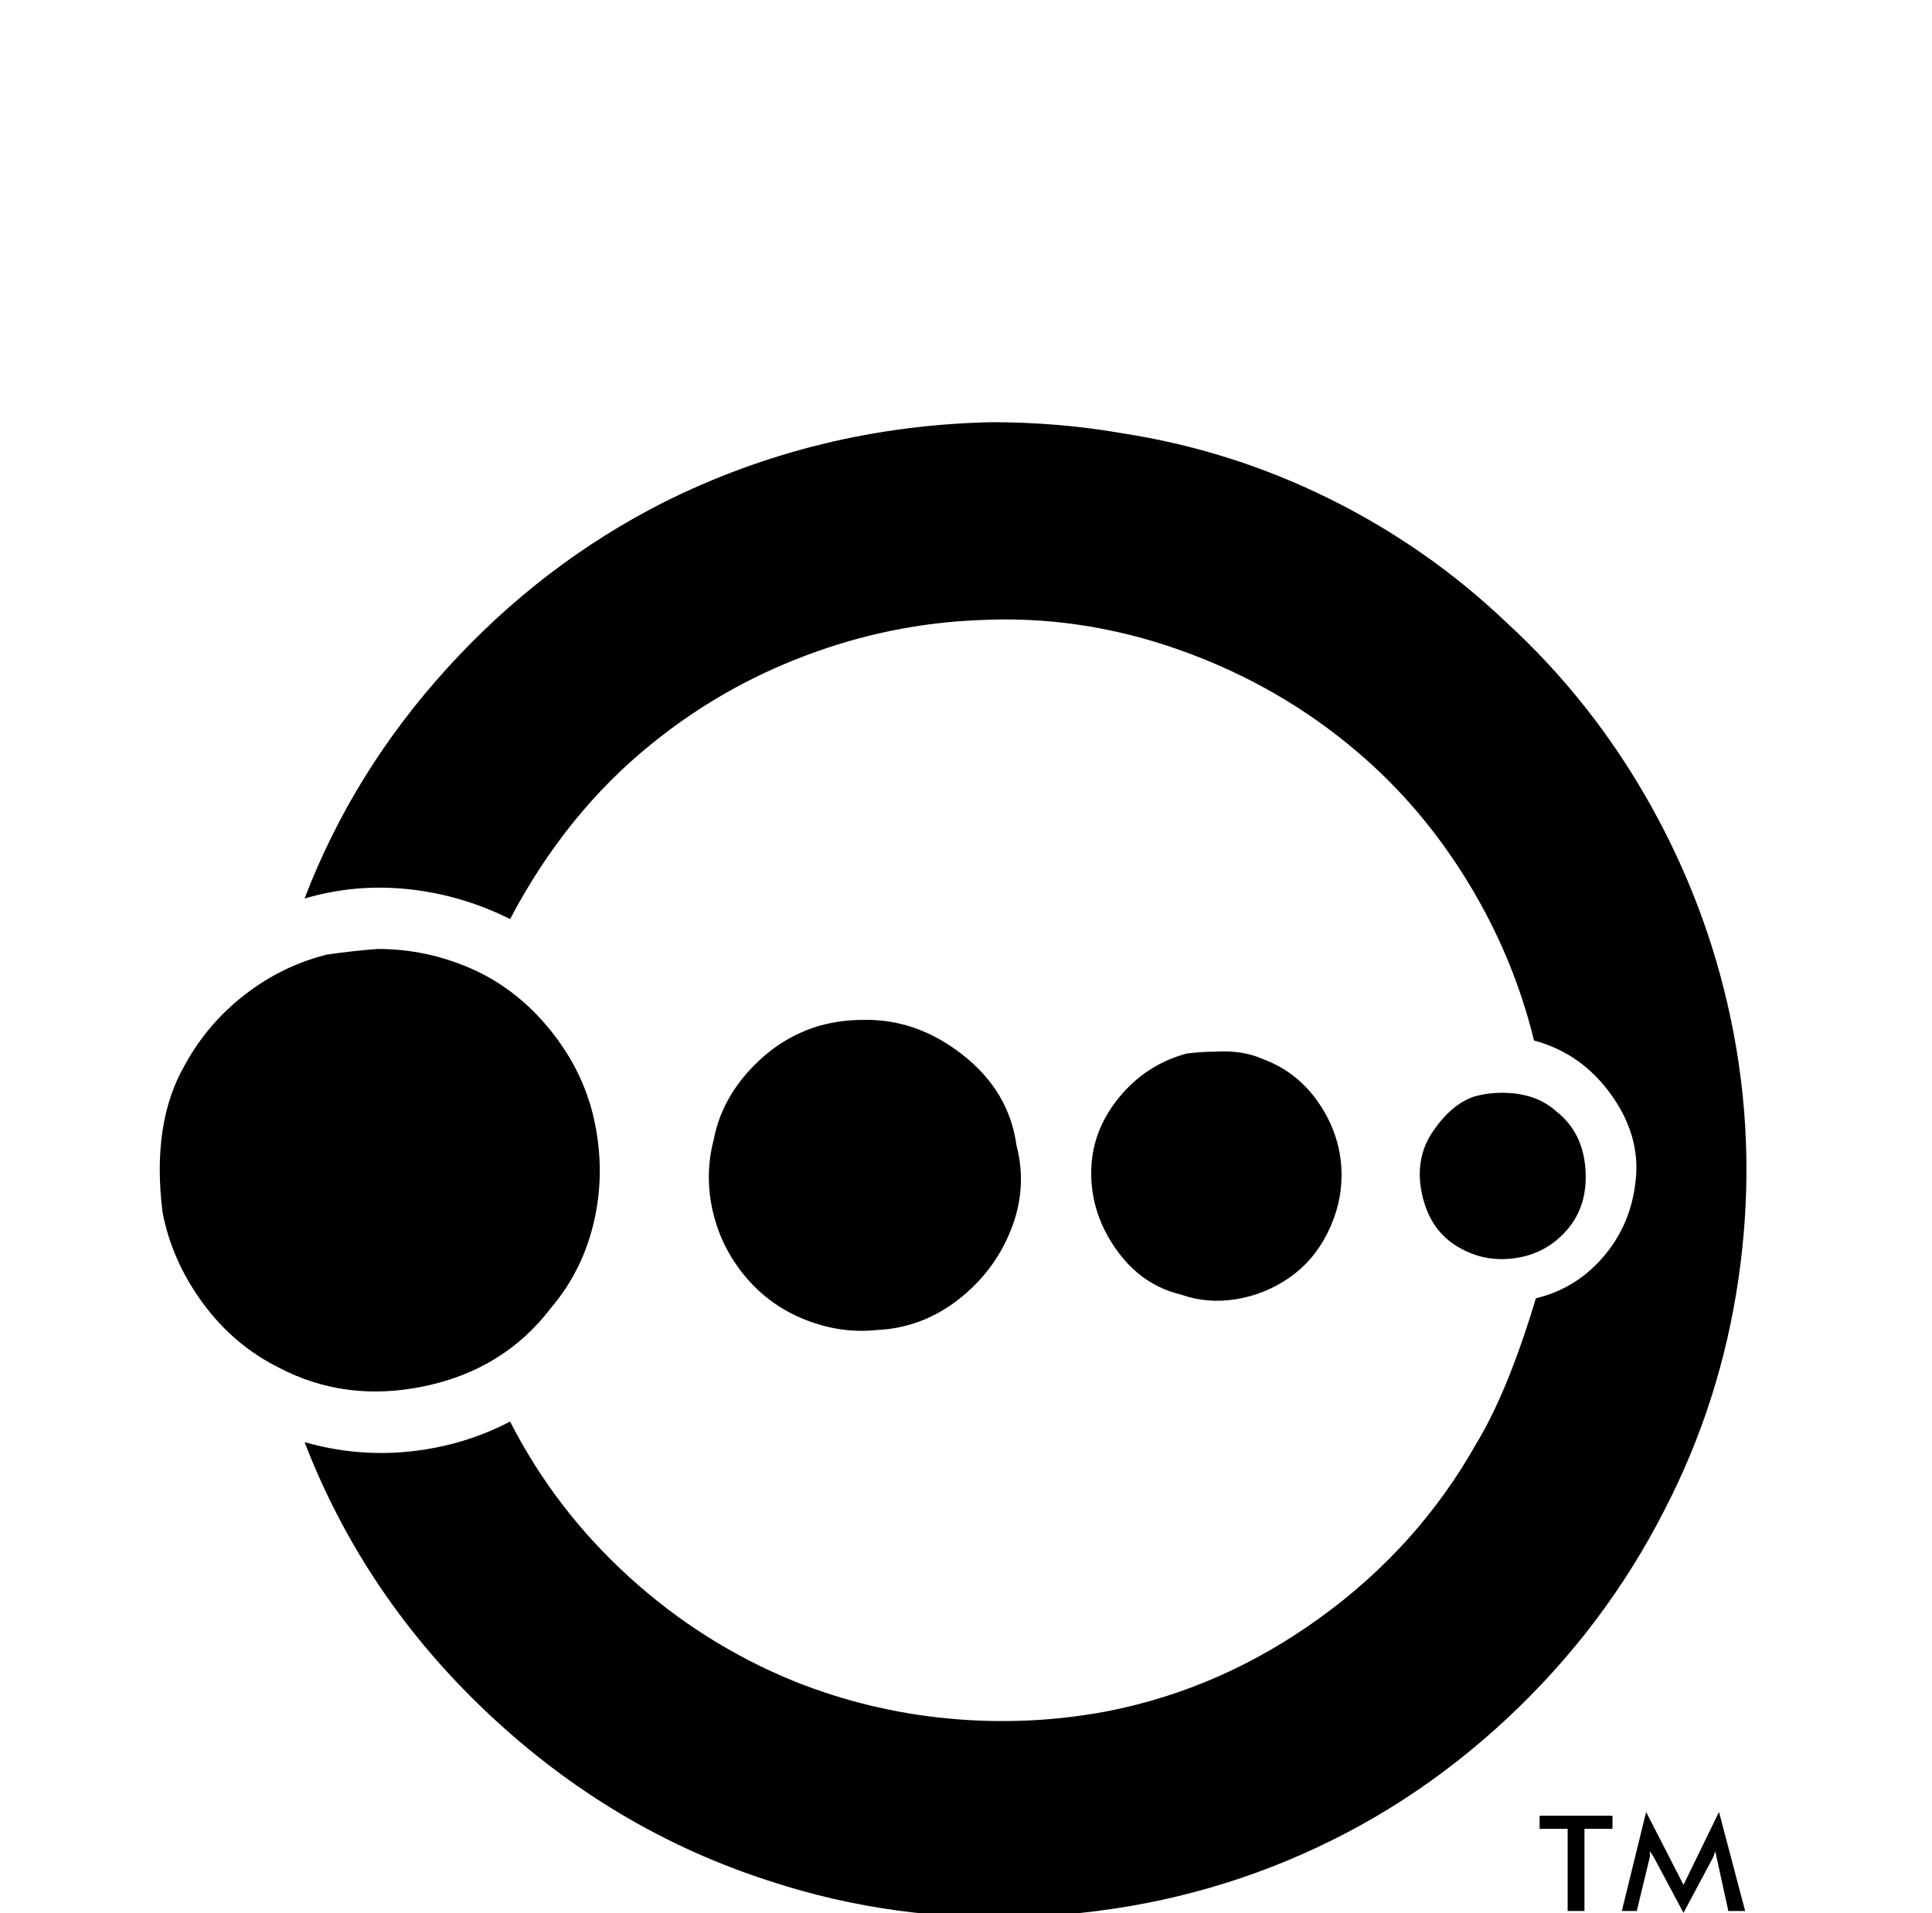
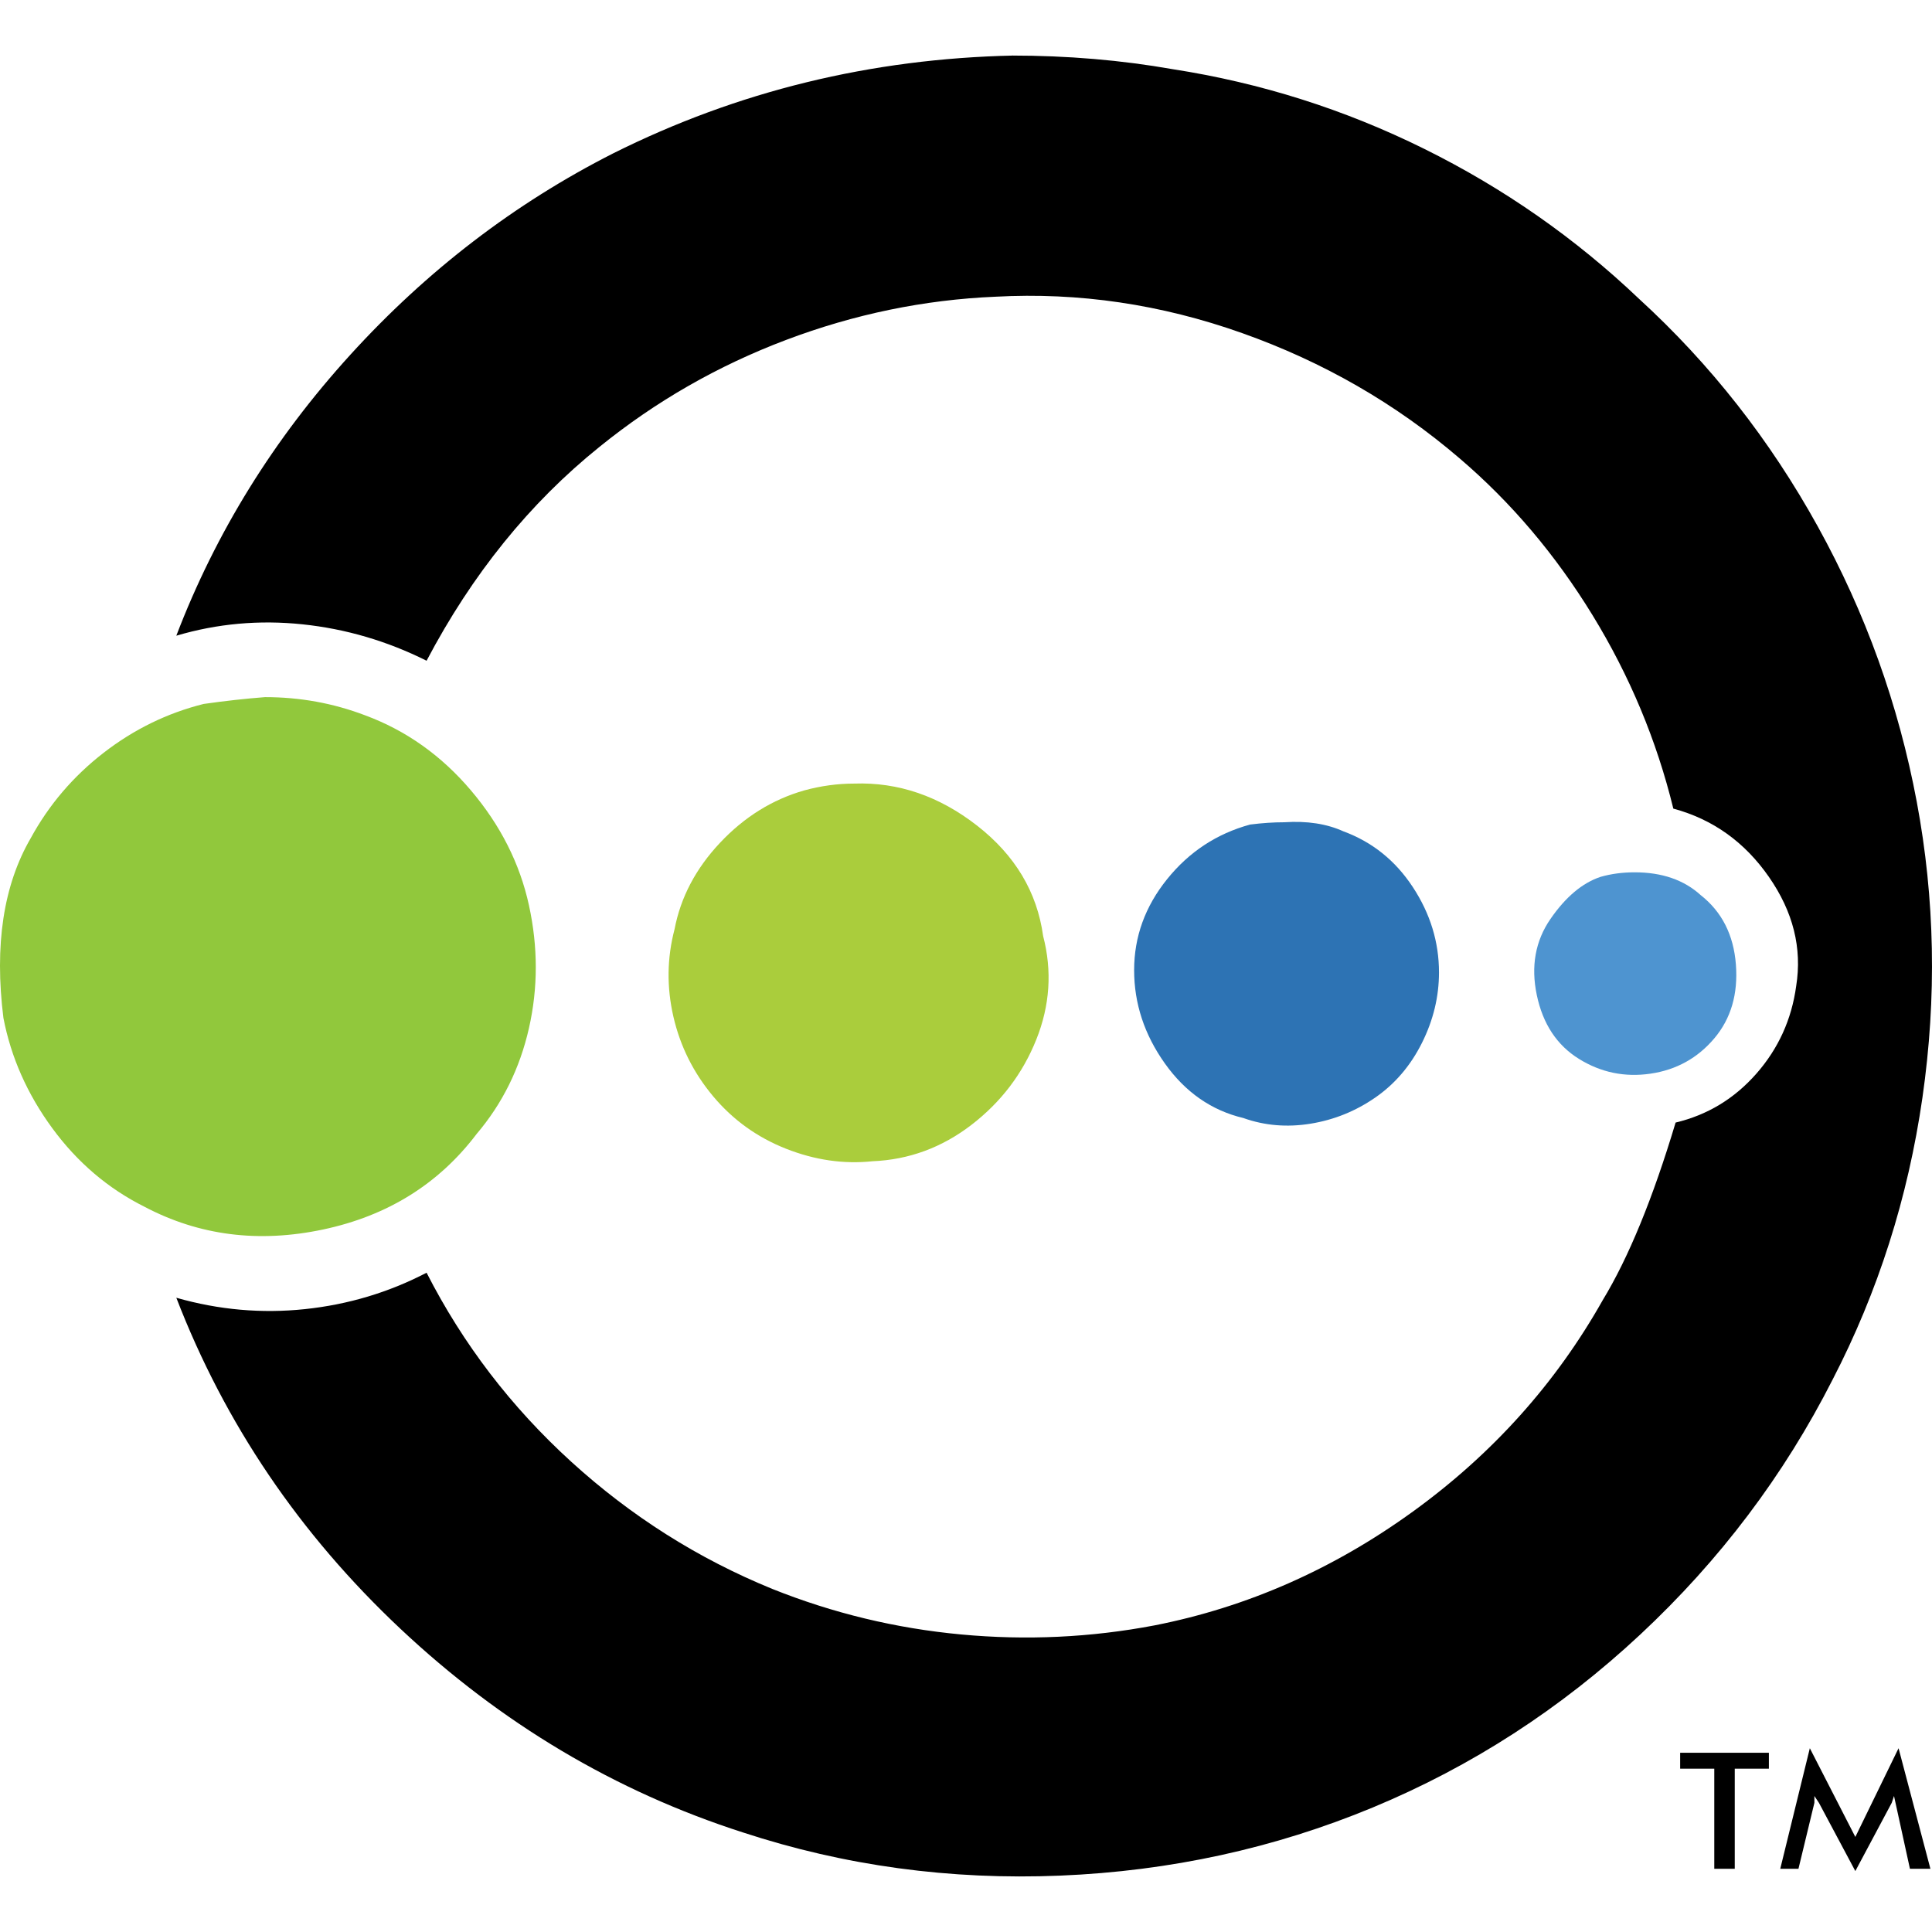
- <svg xmlns="http://www.w3.org/2000/svg" viewBox="-10 0 1034 1024">
-   <path fill="currentColor" d="M521 226q-94 2-176 43-65 33-115.5 88.5T153 481q27-8 55.5-5t54.5 16q30-57 76-94 37-30 82-47t92-19q55-3 108.5 16t95.5 55q34 29 58.5 69t35.5 85q26 7 42 30t12 48q-3 22-17.5 38.5T812 695q-15 50-32 78-31 55-83.5 93T583 916q-42 8-85 4t-83-20q-49-20-88.5-56T263 761q-25 13-53.5 16t-56.5-5q32 83 98.5 145.5T402 1007q67 22 139.5 19T679 996t117.5-76T881 808q30-58 39.5-124T918 554t-43.5-121T796 333q-42-40-94.5-66T591 232q-34-6-71-6h1zM192 508q-13 1-27 3-24 6-44 21.5T89 570q-18 31-12 79 5 26 21.5 48.5T139 732q36 19 78.5 10t67.5-42q17-20 23-46.5t0-54-25.5-50.5-46.5-33q-21-8-44-8zm259 38q-11 0-22 3-21 6-37 23t-20 38q-5 19-.5 38.5t17.5 35 32 23 38 5.5q24-1 43.5-16t28.5-37.5 3-45.5q-4-29-29-48.5T451 546zm189 17q-7 0-15 1-22 6-36.5 24T574 628t13.5 41 34.5 24q14 5 29.5 2.5T680 684t20.5-24 7.5-31q0-20-11.5-37.5T666 567q-11-5-26-4zm154 22q-8 0-15 2-12 4-22 18.5t-6 33.5 18.5 28 31.5 6.5 28-15.5 9.5-32.5T823 595q-11-10-29-10zm77 385-13 53h8l7-29v-3l2 3 16 30 16-30 1-3 7 32h9l-14-53-19 39zm-57 2v7h15v44h9v-44h15v-7h-39z" />
+ <svg xmlns="http://www.w3.org/2000/svg" width="849.198" height="849.198" viewBox="-10 0 849.198 849.198">
+   <path fill="currentColor" d="M435.5 24.419c-62.667 1.333-121.333 15.667-176 43-43.333 22-81.833 51.5-115.5 88.5s-59.167 78.167-76.5 123.5c18-5.333 36.5-7 55.5-5s37.167 7.333 54.5 16c20-38 45.333-69.333 76-94 24.667-20 52-35.667 82-47 30-11.333 60.667-17.667 92-19 36.667-2 72.833 3.333 108.5 16s67.5 31 95.5 55c22.667 19.333 42.167 42.333 58.5 69s28.167 55 35.5 85c17.333 4.667 31.333 14.667 42 30 10.667 15.333 14.667 31.333 12 48-2 14.667-7.833 27.5-17.5 38.5s-21.5 18.167-35.5 21.5c-10 33.333-20.667 59.333-32 78-20.667 36.667-48.5 67.667-83.5 93s-72.833 42-113.5 50c-28 5.333-56.333 6.667-85 4s-56.333-9.333-83-20c-32.667-13.333-62.167-32-88.5-56s-47.5-51.667-63.5-83c-16.667 8.667-34.5 14-53.5 16s-37.833.333-56.5-5c21.333 55.333 54.167 103.833 98.5 145.5s94.5 71.5 150.5 89.5c44.667 14.667 91.167 21 139.5 19s94.167-12 137.5-30 82.5-43.333 117.5-76 63.167-70 84.5-112c20-38.667 33.167-80 39.5-124 6.333-44 5.5-87.333-2.5-130s-22.5-83-43.5-121-47.167-71.333-78.5-100c-28-26.667-59.5-48.667-94.5-66s-71.833-29-110.5-35c-22.667-4-46.333-6-71-6zm350 744-13 53h8l7-29v-3l2 3 16 30 16-30 1-3 7 32h9l-14-53-19 39zm-57 2v7h15v44h9v-44h15v-7z" style="display:inline;mix-blend-mode:normal" />
+   <g style="display:inline">
+     <path fill="currentColor" d="M554.5 361.419c-4.667 0-9.667.333-15 1-14.667 4-26.833 12-36.5 24-9.667 12-14.5 25.333-14.5 40 0 14.667 4.5 28.333 13.5 41 9 12.667 20.5 20.667 34.5 24 9.333 3.333 19.167 4.167 29.5 2.5 10.333-1.667 19.833-5.5 28.5-11.5 8.667-6 15.5-14 20.5-24s7.5-20.333 7.5-31c0-13.333-3.833-25.833-11.5-37.5-7.667-11.667-17.833-19.833-30.5-24.5-7.333-3.333-16-4.667-26-4z" style="display:inline;mix-blend-mode:normal;fill:#2d73b4;fill-opacity:1" />
+   </g>
+   <g style="display:inline">
+     <path fill="currentColor" d="M365.5 344.419c-7.333 0-14.667 1-22 3-14 4-26.333 11.667-37 23-10.667 11.333-17.333 24-20 38-3.333 12.667-3.5 25.5-.5 38.5s8.833 24.667 17.5 35c8.667 10.333 19.333 18 32 23 12.667 5 25.333 6.833 38 5.5 16-.667 30.5-6 43.5-16s22.5-22.5 28.5-37.5 7-30.167 3-45.5c-2.667-19.333-12.333-35.5-29-48.5s-34.667-19.167-54-18.5z" style="display:inline;mix-blend-mode:normal;fill:#aacd3c;fill-opacity:1" />
+   </g>
+   <g style="display:inline">
+     <path fill="currentColor" d="M708.5 383.419c-5.333 0-10.333.667-15 2-8 2.667-15.333 8.833-22 18.5s-8.667 20.833-6 33.5c2.667 12.667 8.833 22 18.5 28s20.167 8.167 31.5 6.5c11.333-1.667 20.667-6.833 28-15.5 7.333-8.667 10.5-19.5 9.5-32.5s-6.167-23.167-15.5-30.5c-7.333-6.667-17-10-29-10z" style="display:inline;mix-blend-mode:normal;fill:#4e94d0;fill-opacity:1" />
+   </g>
+   <g style="display:inline">
+     <path fill="currentColor" d="M106.5 306.419c-8.667.667-17.667 1.667-27 3-16 4-30.667 11.167-44 21.5-13.333 10.333-24 22.833-32 37.5-12 20.667-16 47-12 79 3.333 17.333 10.5 33.5 21.5 48.5s24.5 26.5 40.5 34.5c24 12.667 50.167 16 78.5 10s50.833-20 67.5-42c11.333-13.333 19-28.833 23-46.5s4-35.667 0-54-12.5-35.167-25.5-50.5c-13-15.333-28.5-26.333-46.5-33-14-5.333-28.667-8-44-8z" style="display:inline;mix-blend-mode:normal;fill:#91c83c;fill-opacity:1" />
+   </g>
</svg>
